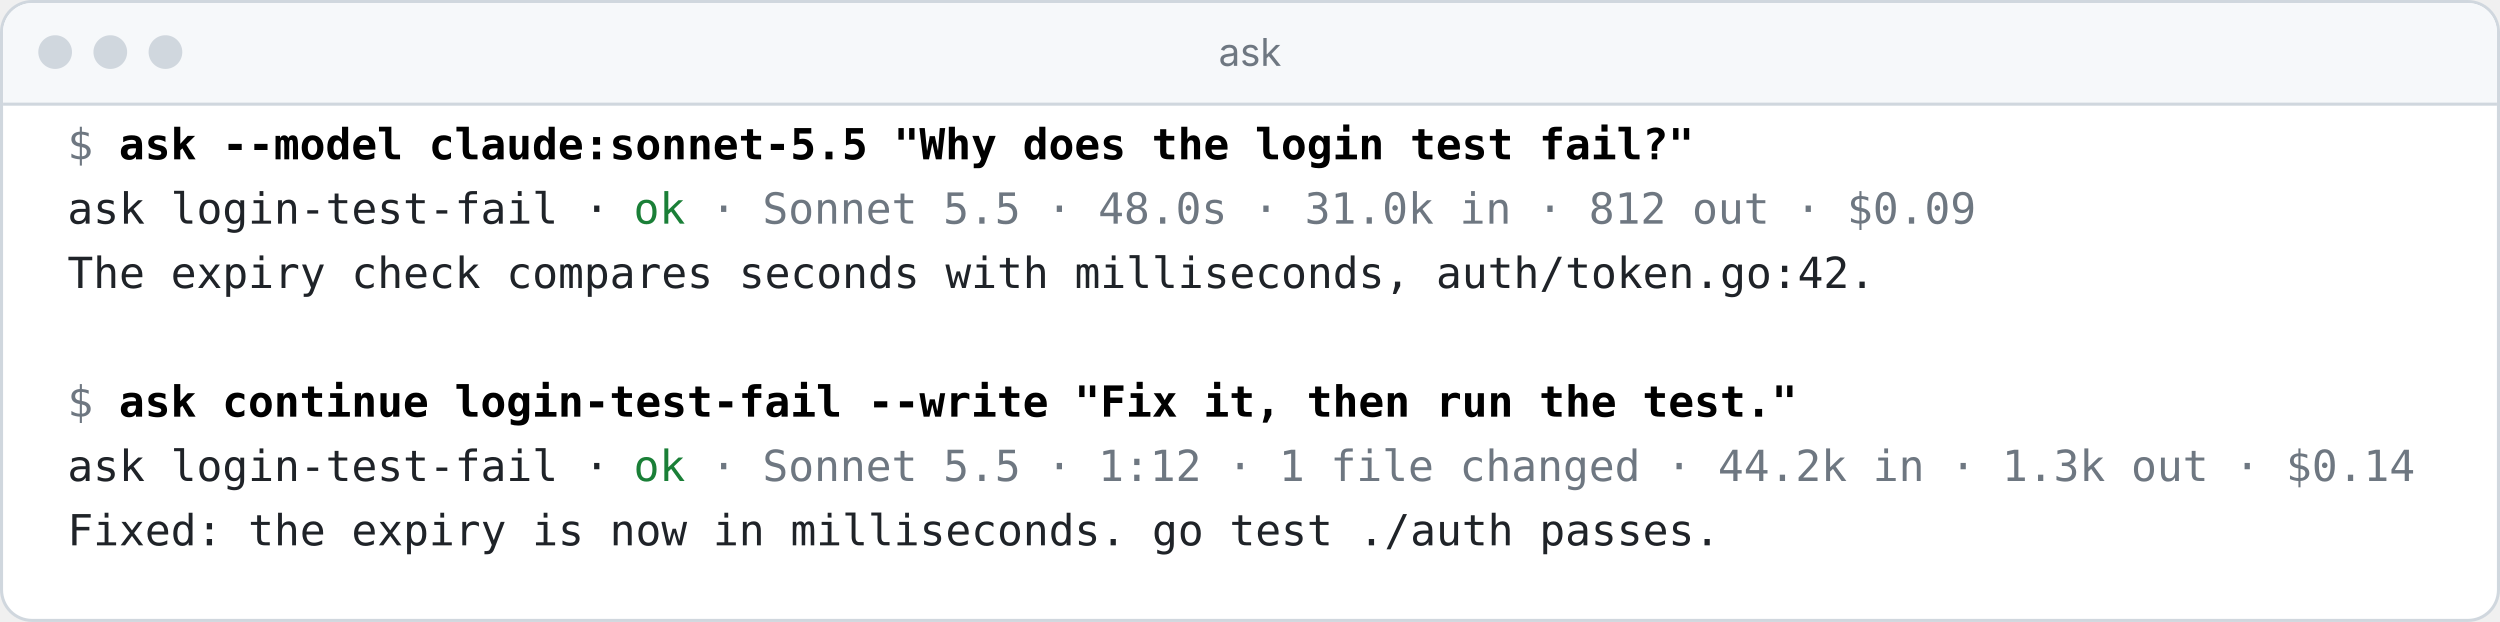
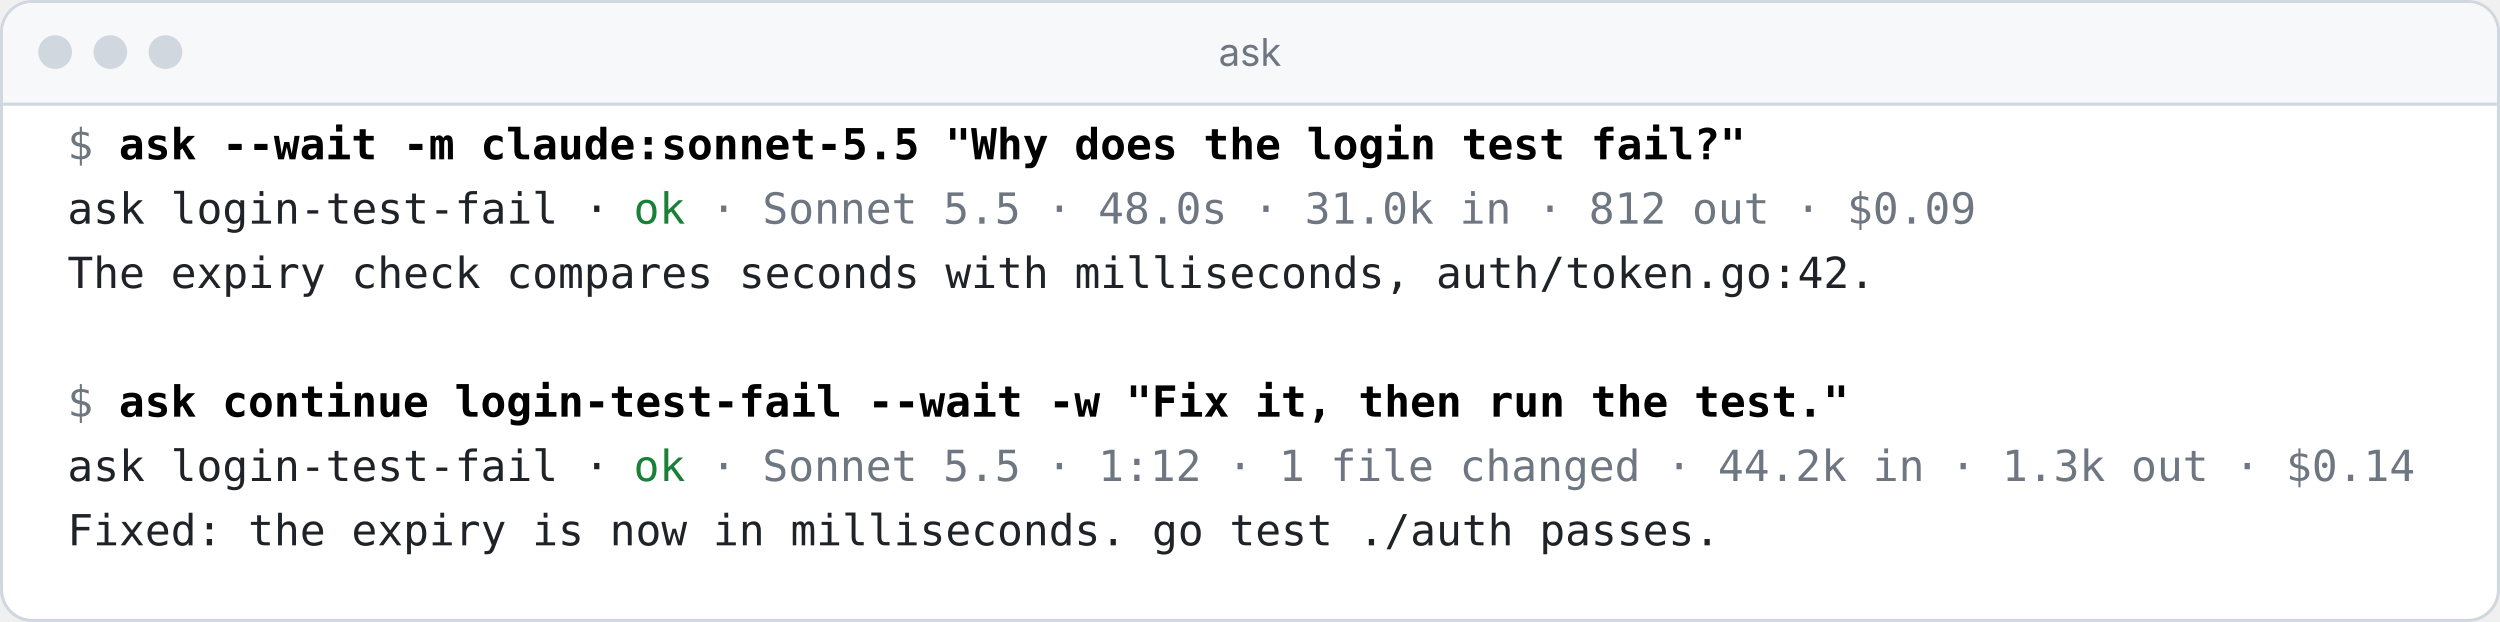
<svg xmlns="http://www.w3.org/2000/svg" width="816" height="203" viewBox="0 0 816 203">
  <rect x="0.5" y="0.5" width="815" height="202" rx="10" fill="#ffffff" stroke="#d0d7de" />
  <path d="M1 10.5 a9.5 9.5 0 0 1 9.5 -9.5 h795 a9.5 9.5 0 0 1 9.5 9.5 v23.5 h-814 z" fill="#f6f8fa" />
  <line x1="1" y1="34" x2="815" y2="34" stroke="#d0d7de" />
  <circle cx="18" cy="17" r="5.5" fill="#d0d7de" />
  <circle cx="36" cy="17" r="5.5" fill="#d0d7de" />
  <circle cx="54" cy="17" r="5.5" fill="#d0d7de" />
  <text x="408.0" y="21.5" fill="#6e7781" font-size="12.5" text-anchor="middle" font-family="ui-sans-serif, -apple-system, Segoe UI, sans-serif">ask</text>
  <g font-family="ui-monospace, SFMono-Regular, Menlo, Consolas, monospace" font-size="14">
    <text y="52">
      <tspan x="22.0" fill="#6e7781" font-weight="400">$ </tspan>
-       <tspan x="38.8" fill="#000000" font-weight="600">ask --model claude:sonnet-5.5 "Why does the login test fail?"</tspan>
+       <tspan x="38.8" fill="#000000" font-weight="600">ask --wait -m claude:sonnet-5.5 "Why does the login test fail?"</tspan>
    </text>
    <text y="73">
      <tspan x="22.0" fill="#1f2328" font-weight="400">ask login-test-fail · </tspan>
      <tspan x="206.8" fill="#1a7f37" font-weight="400">ok</tspan>
      <tspan x="232.0" fill="#6e7781" font-weight="400">· Sonnet 5.5 · 48.0s · 31.0k in · 812 out · $0.09</tspan>
    </text>
    <text y="94">
      <tspan x="22.0" fill="#1f2328" font-weight="400">The expiry check compares seconds with milliseconds, auth/token.go:42.</tspan>
    </text>
    <text y="115" />
    <text y="136">
      <tspan x="22.0" fill="#6e7781" font-weight="400">$ </tspan>
-       <tspan x="38.8" fill="#000000" font-weight="600">ask continue login-test-fail --write "Fix it, then run the test."</tspan>
+       <tspan x="38.8" fill="#000000" font-weight="600">ask continue login-test-fail --wait -w "Fix it, then run the test."</tspan>
    </text>
    <text y="157">
      <tspan x="22.0" fill="#1f2328" font-weight="400">ask login-test-fail · </tspan>
      <tspan x="206.8" fill="#1a7f37" font-weight="400">ok</tspan>
      <tspan x="232.0" fill="#6e7781" font-weight="400">· Sonnet 5.5 · 1:12 · 1 file changed · 44.2k in · 1.3k out · $0.14</tspan>
    </text>
    <text y="178">
      <tspan x="22.0" fill="#1f2328" font-weight="400">Fixed: the expiry is now in milliseconds. go test ./auth passes.</tspan>
    </text>
  </g>
</svg>
